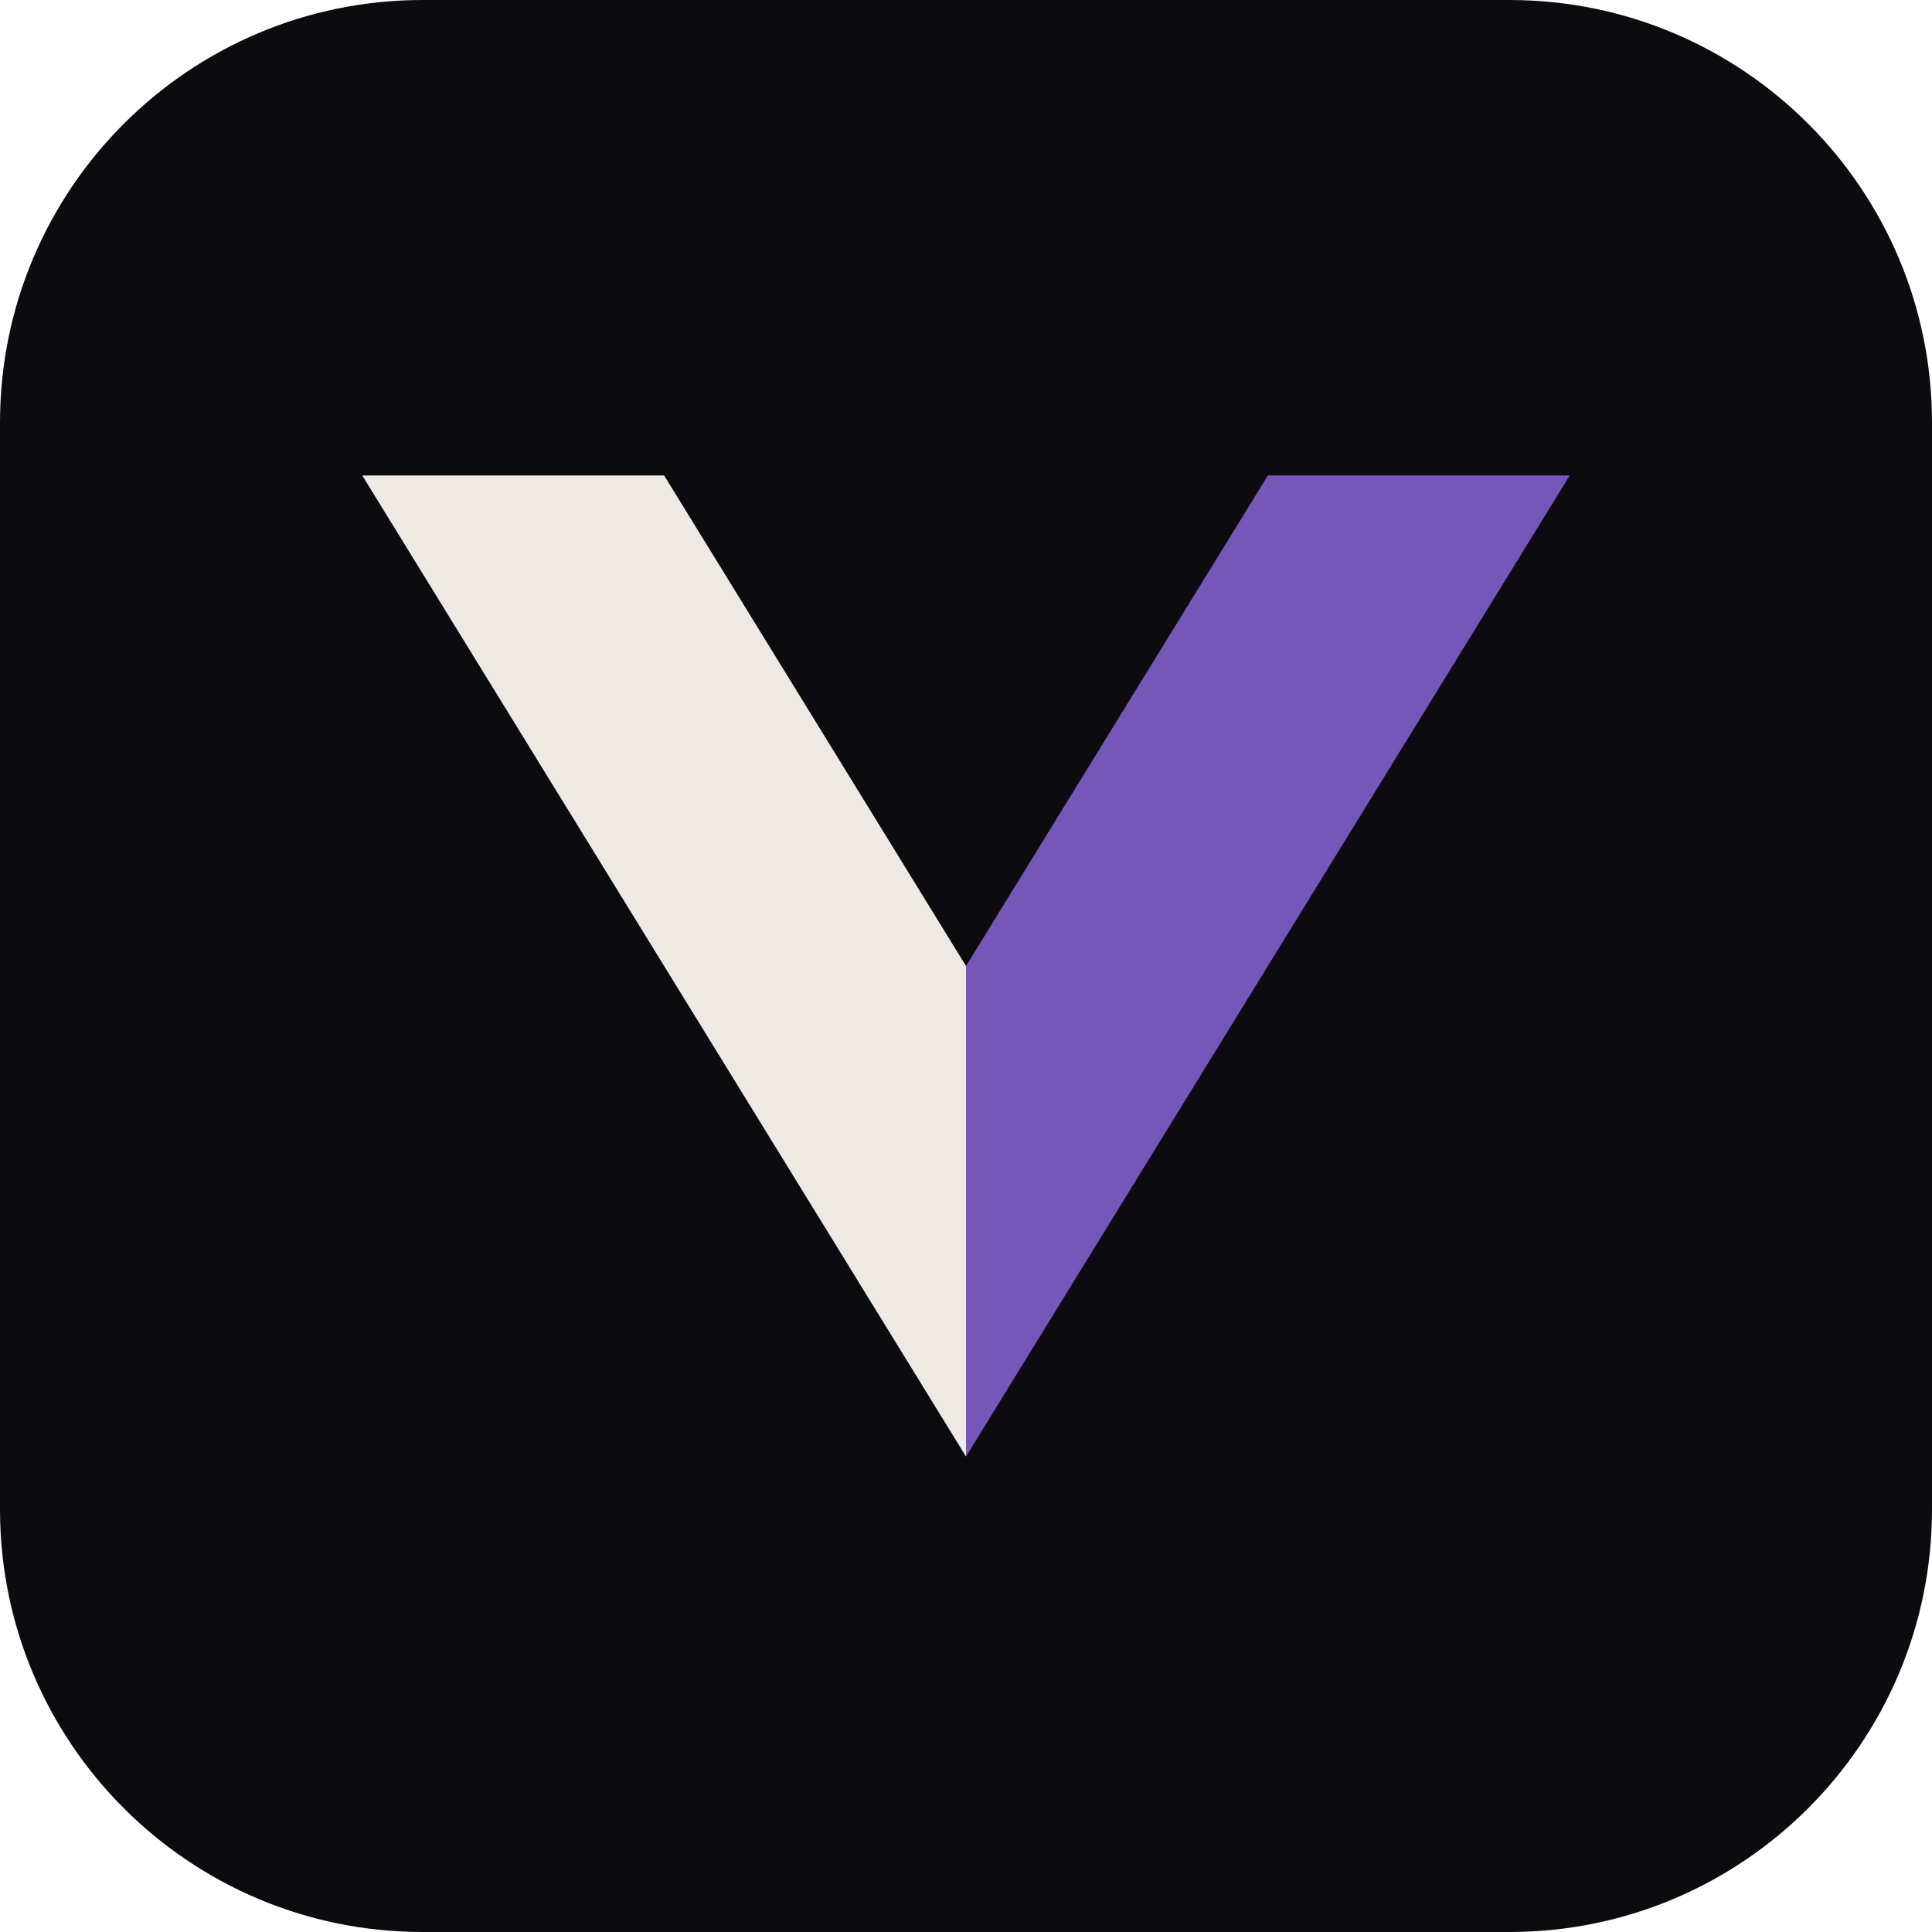
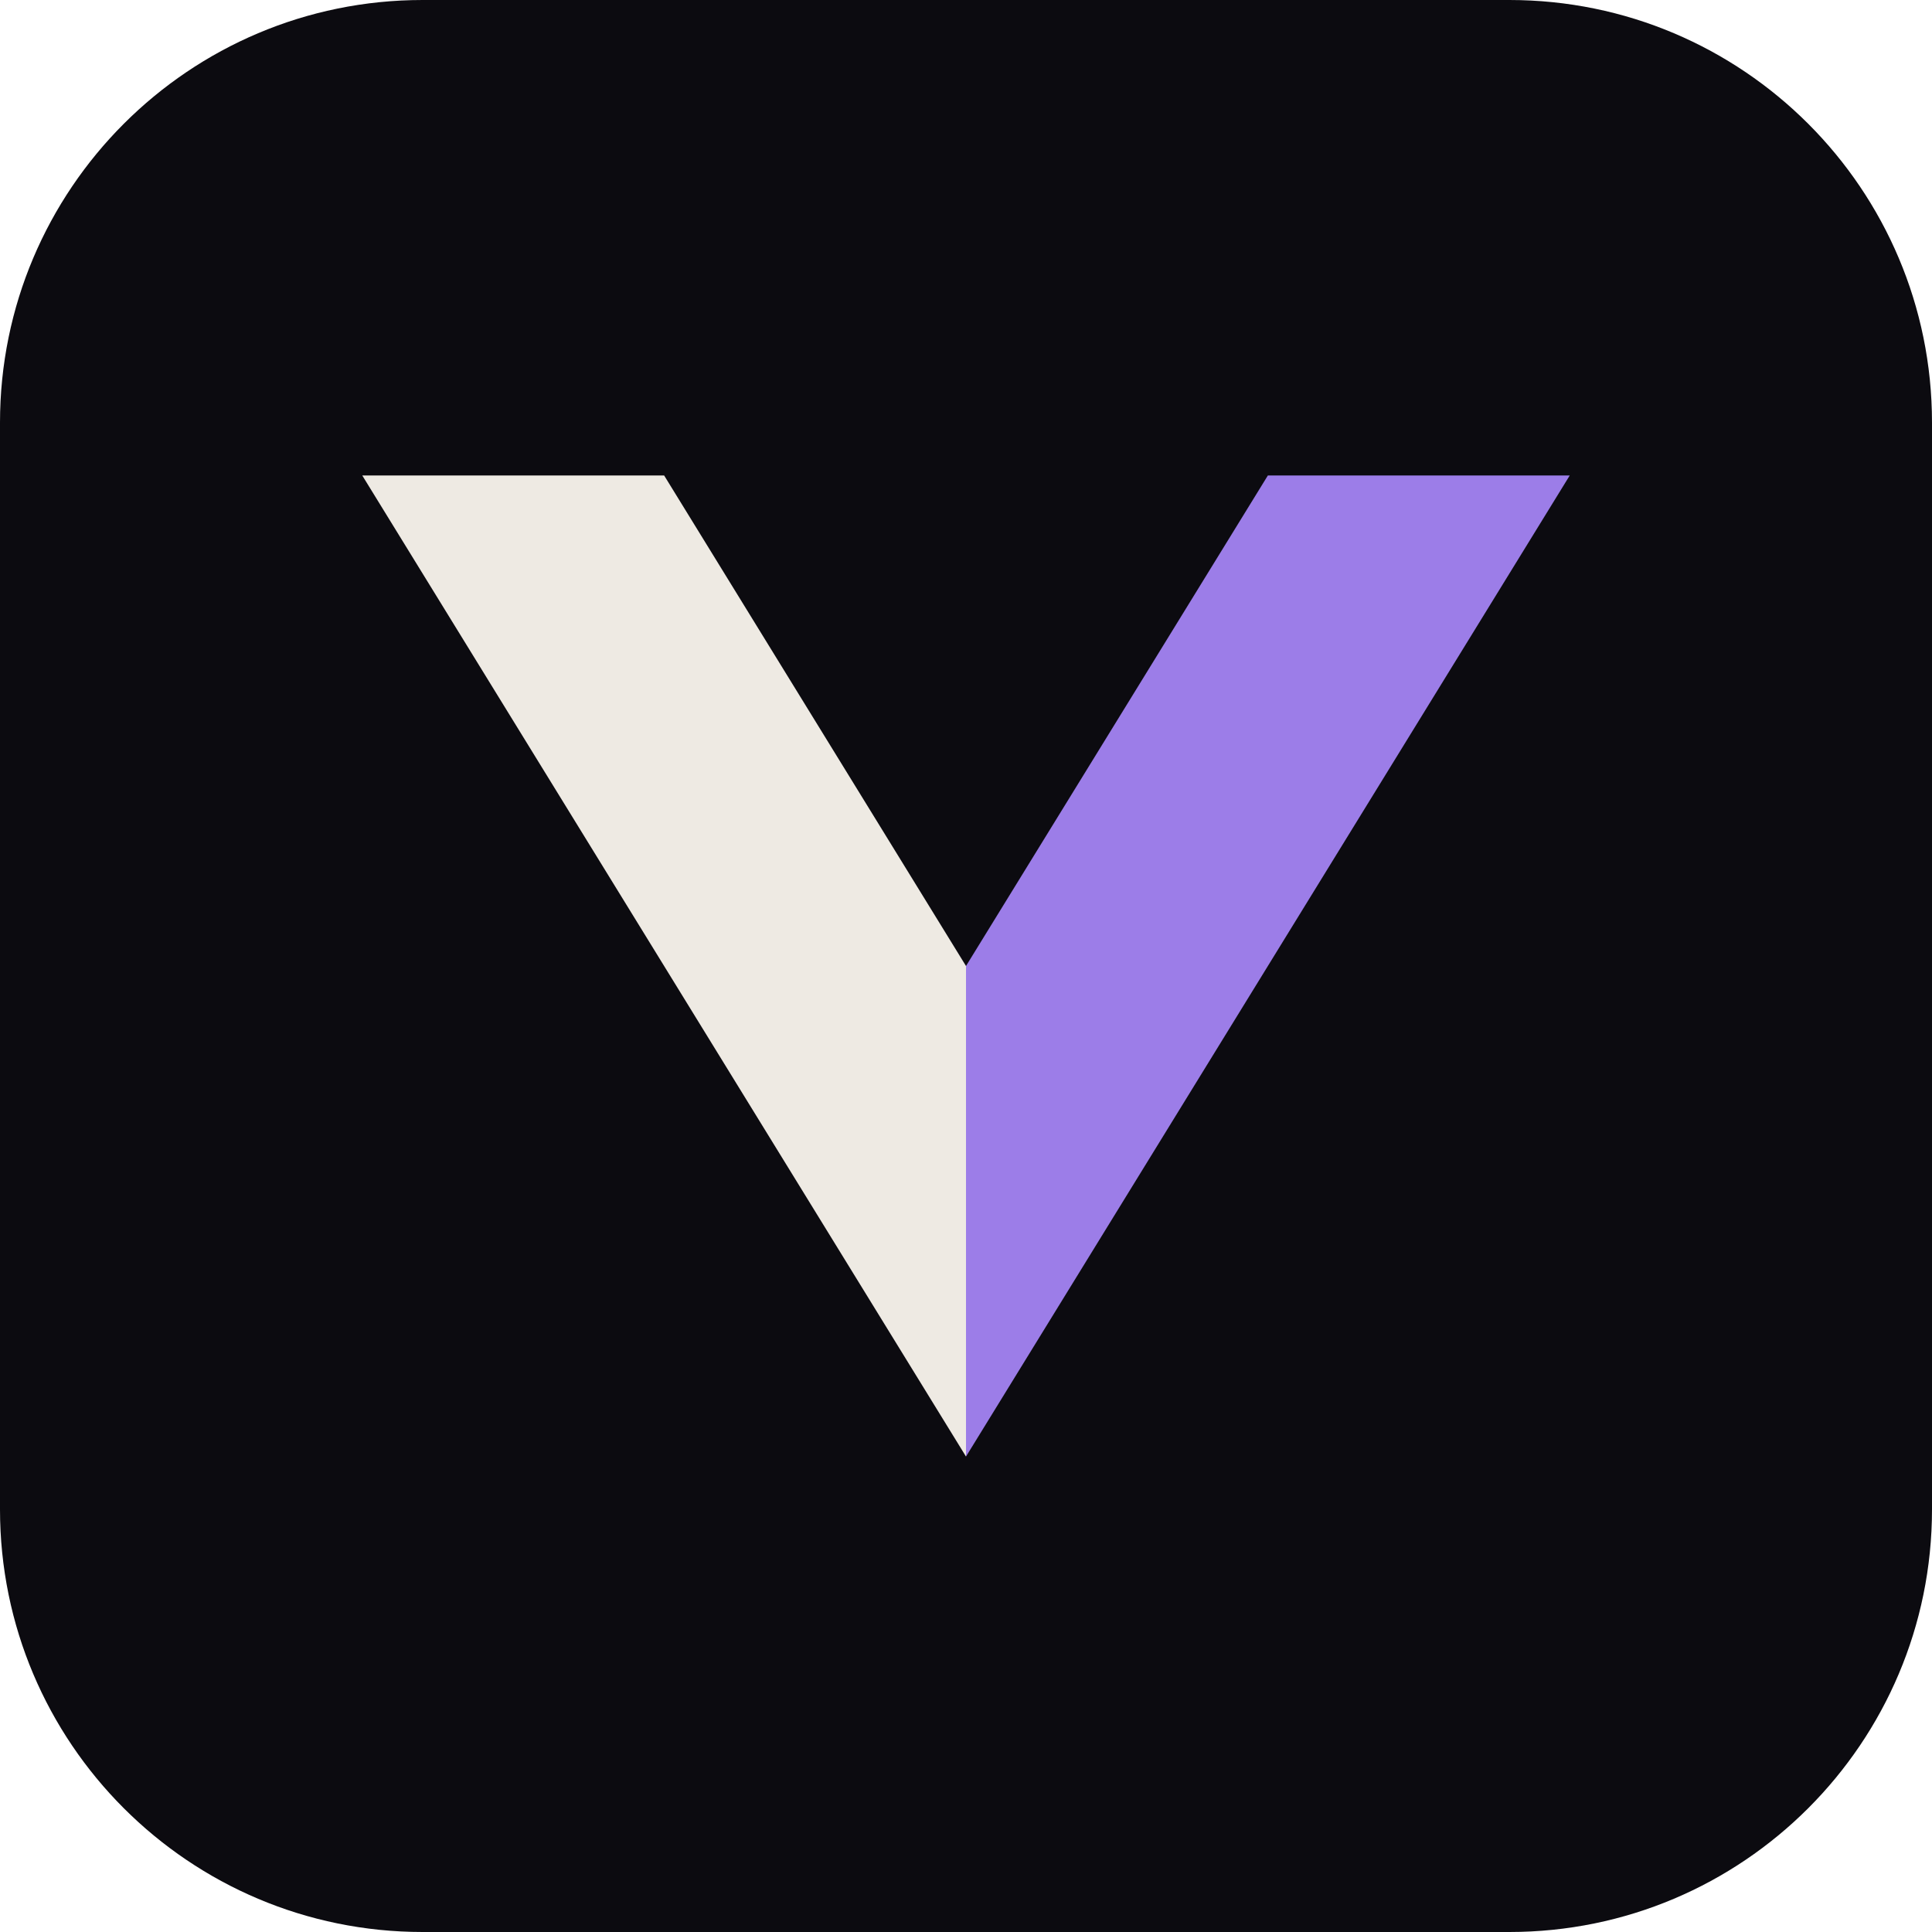
<svg xmlns="http://www.w3.org/2000/svg" viewBox="0 0 64 64">
  <rect width="64" height="64" rx="14" fill="#0c0b10" />
  <g transform="translate(7 7) scale(1.25)">
    <path fill="#eeeae3" d="M4 7H12L20 20V33Z" />
-     <path fill="#7656b9" d="M36 7H28L20 20V33Z" />
+     <path fill="#9c7de8" d="M36 7H28L20 20V33Z" />
  </g>
</svg>
